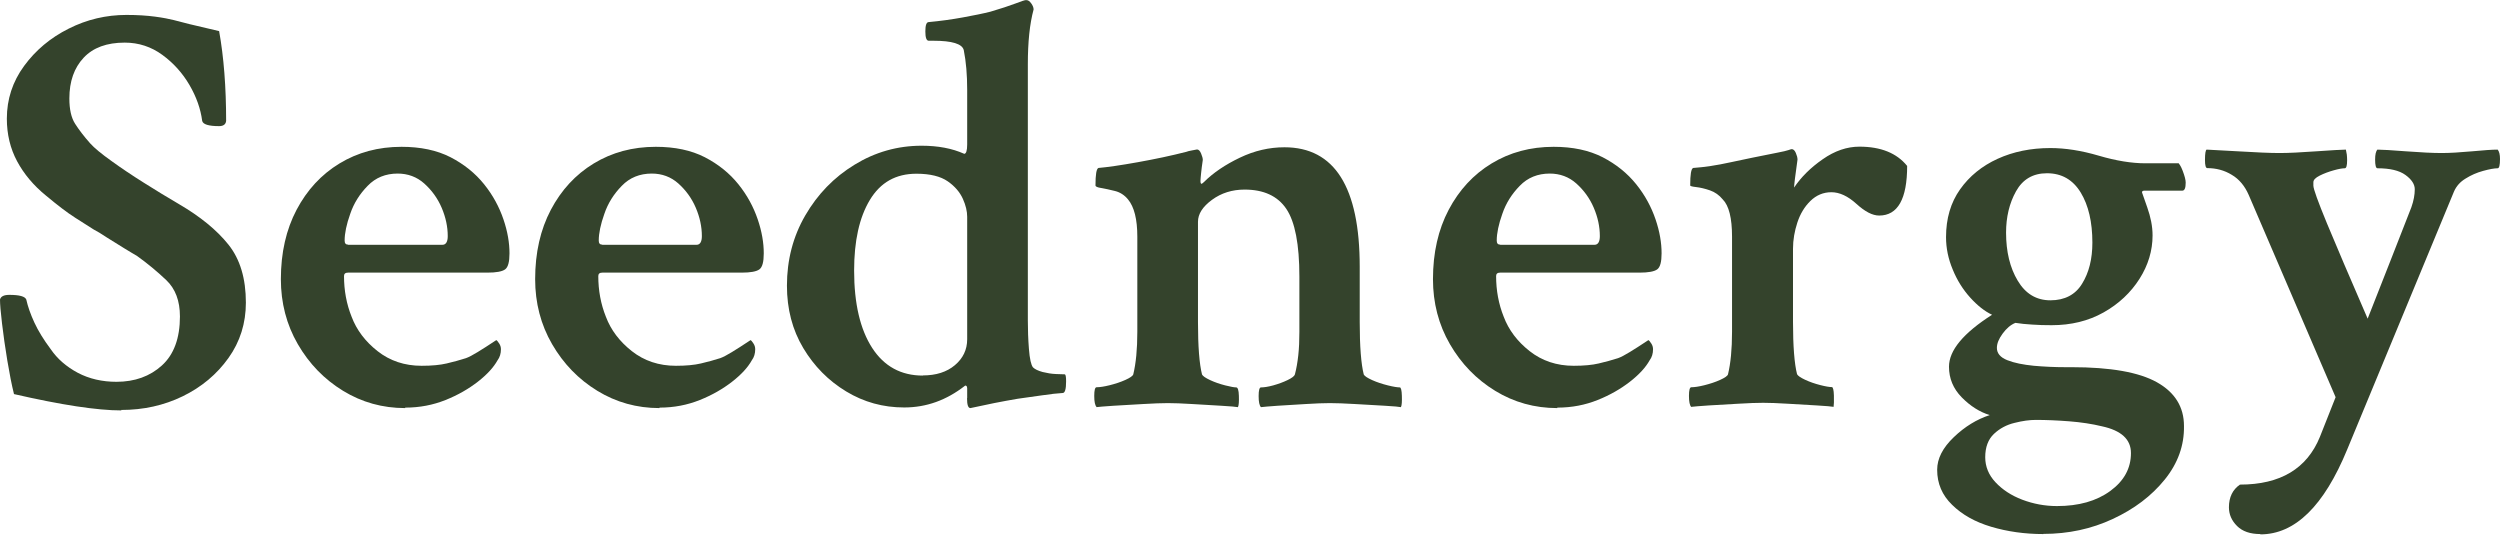
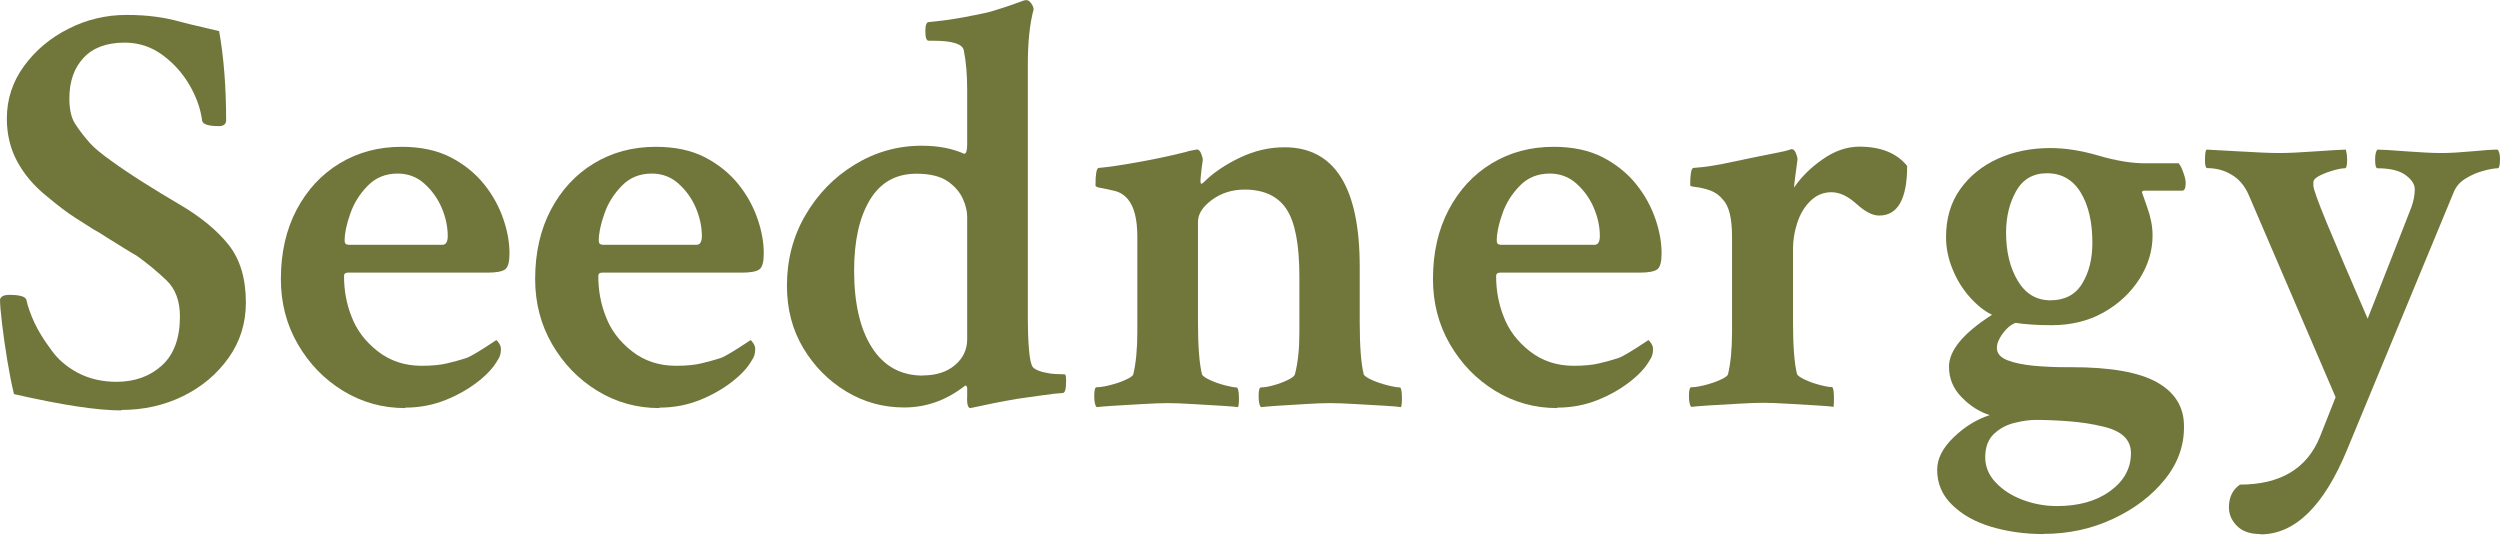
- <svg xmlns="http://www.w3.org/2000/svg" id="Layer_2" data-name="Layer 2" viewBox="0 0 160.75 34.34" fill="#34432c">
+ <svg xmlns="http://www.w3.org/2000/svg" id="Layer_2" data-name="Layer 2" viewBox="0 0 160.75 34.34" fill="#71763B">
  <g id="Layer_1-2" data-name="Layer 1">
    <g>
      <path d="M7.8,26.39c-1.55,0-3.85-.35-6.9-1.05-.15-.6-.29-1.32-.43-2.16-.14-.84-.25-1.63-.34-2.38-.09-.75-.13-1.26-.13-1.54.05-.2.25-.3.6-.3.65,0,1.01.1,1.09.3.1.45.27.94.52,1.48.25.54.6,1.11,1.05,1.71.42.62,1.01,1.13,1.74,1.52.74.39,1.57.58,2.49.58,1.17,0,2.15-.35,2.92-1.05.77-.7,1.16-1.75,1.16-3.15,0-1-.29-1.78-.88-2.34-.59-.56-1.22-1.08-1.89-1.56-.17-.1-.45-.26-.82-.49s-.74-.46-1.11-.69c-.36-.24-.64-.41-.84-.51-.47-.3-.87-.55-1.18-.75-.31-.2-.61-.41-.88-.62-.28-.21-.61-.48-1.01-.81-.8-.65-1.42-1.39-1.86-2.21-.44-.82-.66-1.74-.66-2.74,0-1.25.37-2.38,1.11-3.39.74-1.01,1.69-1.81,2.87-2.4,1.17-.59,2.41-.88,3.71-.88.7,0,1.31.04,1.84.11s.92.15,1.2.22c.27.07.61.16,1.01.26.4.1,1.04.25,1.91.45.3,1.67.45,3.6.45,5.77-.02.22-.17.34-.45.34-.67,0-1.04-.11-1.09-.34-.1-.77-.37-1.54-.82-2.31s-1.03-1.41-1.74-1.93-1.52-.79-2.42-.79c-1.15,0-2.03.32-2.64.97-.61.65-.92,1.52-.92,2.62,0,.7.12,1.24.37,1.63.25.39.57.81.97,1.26.27.3.72.67,1.35,1.12.62.45,1.32.92,2.1,1.41.77.49,1.52.94,2.25,1.37,1.37.8,2.44,1.67,3.19,2.61s1.12,2.18,1.12,3.73c0,1.32-.37,2.51-1.12,3.56s-1.73,1.87-2.94,2.46c-1.21.59-2.53.88-3.95.88Z" />
      <path d="M26.05,26.24c-1.45,0-2.78-.37-3.99-1.11-1.21-.74-2.18-1.74-2.91-3-.73-1.26-1.09-2.66-1.09-4.18,0-1.7.34-3.19,1.01-4.46s1.59-2.27,2.76-2.98,2.49-1.07,3.99-1.07c1.22,0,2.27.22,3.15.67.87.45,1.59,1.03,2.16,1.74s.97,1.46,1.24,2.25.39,1.52.39,2.19c0,.55-.09.89-.28,1.03s-.57.21-1.14.21h-8.96c-.17,0-.26.07-.26.22,0,.92.16,1.8.49,2.62.32.85.88,1.59,1.67,2.21s1.73.94,2.83.94c.65,0,1.19-.05,1.61-.15.42-.1.84-.21,1.24-.34.2-.07.45-.21.75-.39s.7-.44,1.2-.77c.05.02.11.1.19.22s.11.25.11.37c0,.27-.07.51-.22.71-.25.45-.67.91-1.26,1.37-.59.46-1.28.86-2.08,1.18-.8.32-1.66.49-2.59.49ZM22.38,15.74h6.07c.22,0,.34-.19.34-.56,0-.6-.13-1.21-.39-1.82s-.64-1.13-1.12-1.56-1.06-.64-1.71-.64c-.77,0-1.42.26-1.93.79-.51.52-.89,1.12-1.12,1.8-.24.67-.36,1.25-.36,1.72,0,.17.07.26.22.26Z" />
      <path d="M42.4,26.24c-1.45,0-2.78-.37-3.99-1.11-1.21-.74-2.18-1.74-2.91-3-.73-1.26-1.09-2.66-1.09-4.18,0-1.7.34-3.19,1.01-4.46.67-1.27,1.59-2.27,2.76-2.98s2.49-1.07,3.99-1.07c1.22,0,2.27.22,3.15.67.87.45,1.59,1.03,2.16,1.74s.97,1.46,1.24,2.25.39,1.52.39,2.19c0,.55-.09.89-.28,1.03s-.57.21-1.14.21h-8.96c-.17,0-.26.07-.26.22,0,.92.16,1.8.49,2.62.32.85.88,1.59,1.67,2.21s1.73.94,2.83.94c.65,0,1.19-.05,1.61-.15.42-.1.84-.21,1.24-.34.2-.07.45-.21.75-.39s.7-.44,1.2-.77c.05.02.11.1.19.22s.11.25.11.37c0,.27-.07.51-.22.71-.25.45-.67.91-1.26,1.37-.59.46-1.28.86-2.08,1.18-.8.32-1.66.49-2.59.49ZM38.72,15.74h6.07c.22,0,.34-.19.34-.56,0-.6-.13-1.21-.39-1.82s-.64-1.13-1.12-1.56-1.06-.64-1.71-.64c-.77,0-1.42.26-1.93.79-.51.52-.89,1.12-1.12,1.8-.24.67-.36,1.25-.36,1.72,0,.17.07.26.22.26Z" />
      <path d="M62.19,25.6v-.64c0-.07-.02-.12-.06-.15s-.07-.02-.09,0c-1.18.92-2.47,1.39-3.9,1.39-1.35,0-2.59-.34-3.73-1.03-1.14-.69-2.06-1.62-2.76-2.79-.7-1.17-1.05-2.51-1.05-4.01,0-1.65.39-3.16,1.18-4.52.79-1.36,1.84-2.45,3.17-3.26,1.32-.81,2.76-1.22,4.31-1.22,1.05,0,1.96.17,2.74.52.12,0,.19-.2.19-.6v-3.52c0-.95-.07-1.8-.22-2.55-.1-.4-.75-.6-1.95-.6h-.3c-.15,0-.22-.2-.22-.6s.07-.6.22-.6c.75-.07,1.48-.17,2.19-.3s1.31-.25,1.78-.37c.67-.2,1.2-.37,1.59-.52.39-.15.61-.22.66-.22h.07c.1,0,.2.07.3.21.1.14.15.27.15.39-.25.92-.37,2.1-.37,3.52v16.49c0,.57.02,1.18.07,1.82.05.64.14,1.03.26,1.18.12.12.33.22.62.3.29.07.57.12.86.13.29.01.48.02.58.02.05.05.07.2.07.45,0,.5-.07.75-.22.75-.35.02-.79.07-1.33.15-.54.07-1.06.15-1.56.22-1,.17-2.01.37-3.04.6-.15,0-.22-.21-.22-.64ZM59.34,24.14c.85,0,1.54-.22,2.06-.66s.79-.99.79-1.67v-7.87c0-.35-.09-.74-.28-1.16s-.51-.8-.97-1.12c-.46-.32-1.13-.49-2.01-.49-1.33,0-2.32.56-3,1.69s-1.01,2.64-1.01,4.54c0,2.12.39,3.78,1.16,4.97.77,1.19,1.86,1.78,3.26,1.78Z" />
      <path d="M70.51,26.17c-.1-.1-.15-.34-.15-.71s.05-.56.15-.56c.2,0,.48-.04.84-.13.36-.09.7-.2,1.01-.34.31-.14.48-.26.51-.36.17-.7.26-1.61.26-2.74v-6.11c0-1.12-.2-1.92-.6-2.4-.22-.27-.51-.46-.84-.54s-.63-.15-.88-.19c-.25-.04-.37-.09-.37-.17,0-.7.06-1.07.19-1.12.57-.05,1.42-.17,2.53-.37,1.11-.2,2.16-.42,3.13-.67.05-.02.17-.06.36-.09s.29-.06.32-.06c.1,0,.19.09.26.26s.11.31.11.41c-.05.35-.09.64-.11.86-.02.22-.04.39-.04.49,0,.12.02.19.07.19.02,0,.07-.04.15-.11.6-.6,1.37-1.12,2.31-1.57s1.89-.67,2.87-.67c3.22,0,4.84,2.56,4.84,7.68v3.56c0,1.57.09,2.7.26,3.37.05.1.23.22.54.36.31.14.65.25,1.01.34.36.09.62.13.77.13.07,0,.12.18.13.54.01.36,0,.61-.06.73-.1-.02-.44-.06-1.03-.09-.59-.04-1.22-.07-1.91-.11-.69-.04-1.23-.06-1.63-.06s-.92.02-1.56.06-1.24.07-1.8.11-.92.07-1.07.09c-.1-.1-.15-.34-.15-.71s.05-.56.15-.56c.2,0,.46-.04.79-.13.32-.09.63-.2.92-.34.29-.14.44-.26.47-.36.1-.37.17-.79.22-1.24.05-.45.07-.95.07-1.5v-3.56c0-2.07-.28-3.52-.84-4.35s-1.46-1.24-2.68-1.24c-.8,0-1.5.22-2.1.66s-.9.91-.9,1.41v6.45c0,1.57.09,2.7.26,3.37.05.1.22.22.52.36s.62.25.97.34c.35.09.59.13.71.13.1,0,.16.18.17.54.01.36,0,.61-.06.73-.13-.02-.48-.06-1.07-.09-.59-.04-1.21-.07-1.86-.11-.65-.04-1.18-.06-1.57-.06s-.94.02-1.61.06-1.31.07-1.89.11c-.59.04-.96.07-1.11.09Z" />
      <path d="M100.13,26.24c-1.45,0-2.78-.37-3.99-1.11-1.21-.74-2.18-1.74-2.91-3-.73-1.26-1.09-2.66-1.09-4.18,0-1.7.34-3.19,1.01-4.46s1.59-2.27,2.76-2.98,2.49-1.07,3.99-1.07c1.22,0,2.27.22,3.15.67.87.45,1.59,1.03,2.16,1.74s.97,1.46,1.24,2.25.39,1.52.39,2.19c0,.55-.09.89-.28,1.03s-.57.21-1.14.21h-8.96c-.17,0-.26.07-.26.22,0,.92.16,1.8.49,2.62.32.85.88,1.59,1.67,2.21s1.73.94,2.83.94c.65,0,1.19-.05,1.61-.15.42-.1.84-.21,1.24-.34.2-.07.45-.21.75-.39s.7-.44,1.2-.77c.05.02.11.1.19.22s.11.25.11.37c0,.27-.07.51-.22.71-.25.45-.67.91-1.26,1.37-.59.46-1.28.86-2.08,1.18-.8.32-1.66.49-2.59.49ZM96.46,15.74h6.07c.22,0,.34-.19.34-.56,0-.6-.13-1.21-.39-1.82s-.64-1.13-1.12-1.56-1.06-.64-1.71-.64c-.77,0-1.42.26-1.93.79-.51.52-.89,1.12-1.12,1.8-.24.67-.36,1.25-.36,1.72,0,.17.07.26.22.26Z" />
      <path d="M108.75,26.17c-.1-.1-.15-.34-.15-.71s.05-.56.15-.56c.2,0,.48-.04.84-.13.36-.09.7-.2,1.01-.34.31-.14.48-.26.51-.36.17-.7.26-1.61.26-2.74v-6.11c0-1.2-.2-2-.6-2.4-.22-.27-.5-.47-.82-.58-.32-.11-.62-.18-.88-.21s-.39-.06-.39-.11c0-.7.06-1.07.19-1.12.72-.05,1.52-.17,2.38-.36s1.87-.39,3.02-.62c.37-.07.62-.13.73-.17s.18-.06.21-.06c.1,0,.19.08.26.24s.11.31.11.43c-.15,1.05-.22,1.65-.22,1.8.45-.67,1.06-1.28,1.84-1.82.77-.54,1.56-.81,2.36-.81,1.37,0,2.4.41,3.07,1.24,0,2.12-.6,3.19-1.8,3.19-.43,0-.91-.25-1.46-.75-.55-.5-1.09-.75-1.61-.75s-.97.19-1.35.56-.66.84-.84,1.39-.28,1.11-.28,1.69v4.69c0,1.57.09,2.7.26,3.37.05.1.22.22.52.36s.62.25.97.34c.35.09.6.13.75.13.07,0,.12.18.13.54.01.36,0,.61-.02.73-.13-.02-.48-.06-1.07-.09-.59-.04-1.21-.07-1.87-.11-.66-.04-1.19-.06-1.59-.06s-.94.02-1.61.06-1.31.07-1.89.11c-.59.04-.96.07-1.11.09Z" />
      <path d="M131.39,34.34c-1.2,0-2.32-.16-3.36-.47-1.04-.31-1.87-.78-2.51-1.41-.64-.62-.96-1.37-.96-2.25,0-.73.36-1.42,1.07-2.1s1.48-1.15,2.31-1.42c-.65-.2-1.25-.58-1.8-1.14-.55-.56-.82-1.22-.82-1.97,0-1.05.92-2.16,2.77-3.34-.47-.22-.94-.59-1.41-1.11-.46-.51-.84-1.11-1.12-1.8-.29-.69-.43-1.38-.43-2.08,0-1.2.3-2.22.9-3.07s1.41-1.51,2.42-1.97,2.14-.69,3.39-.69c.95,0,1.99.16,3.11.49s2.12.49,3,.49h2.14s.14.16.26.49c.12.32.19.57.19.75,0,.35-.07.52-.22.52h-2.44c-.1,0-.15.04-.15.11l.34.97c.22.62.34,1.22.34,1.8,0,.97-.28,1.91-.84,2.79s-1.33,1.61-2.31,2.16-2.09.82-3.34.82c-.45,0-.87-.01-1.26-.04-.39-.02-.74-.06-1.07-.11-.3.12-.58.36-.82.69-.25.34-.37.64-.37.92,0,.35.22.61.67.79s1.02.29,1.71.36c.69.06,1.35.09,2.01.09h.41c2.5,0,4.33.32,5.49.97s1.74,1.59,1.74,2.81c.02,1.25-.39,2.4-1.24,3.45-.85,1.05-1.96,1.89-3.34,2.53-1.37.64-2.86.96-4.46.96ZM132.26,32.54c1.4,0,2.54-.32,3.43-.97.89-.65,1.33-1.46,1.33-2.44,0-.88-.62-1.45-1.87-1.72-.62-.15-1.33-.26-2.1-.32-.77-.06-1.49-.09-2.14-.09-.4,0-.86.06-1.37.19-.51.12-.96.36-1.33.71-.37.35-.56.85-.56,1.5,0,.6.22,1.14.66,1.61.44.47,1.01.85,1.72,1.12.71.27,1.46.41,2.23.41ZM131.84,19.31c.92,0,1.61-.36,2.04-1.07.44-.71.66-1.59.66-2.64,0-1.32-.25-2.4-.75-3.22-.5-.82-1.22-1.24-2.17-1.24-.9,0-1.56.39-1.99,1.16-.43.77-.64,1.66-.64,2.66,0,1.22.25,2.26.75,3.09.5.84,1.2,1.26,2.1,1.26Z" />
      <path d="M145.34,34.34c-.65,0-1.15-.17-1.5-.52s-.52-.75-.52-1.2c0-.65.24-1.14.71-1.46,2.6,0,4.31-1.03,5.14-3.07l1.01-2.55-5.59-13.01c-.25-.57-.61-1.01-1.09-1.29-.47-.29-1-.43-1.57-.43-.1,0-.15-.17-.15-.52,0-.42.04-.65.11-.67l2.02.11c1.17.07,2.06.11,2.66.11s1.36-.04,2.36-.11c1.02-.07,1.66-.11,1.91-.11.02.1.04.21.06.32.01.11.02.23.02.36,0,.35-.05.52-.15.52-.15,0-.39.04-.71.13-.32.09-.62.2-.9.34-.28.14-.41.28-.41.43v.22c0,.2.29,1.01.88,2.44.59,1.42,1.46,3.46,2.61,6.11l1.46-3.71,1.35-3.45c.15-.42.22-.81.22-1.16,0-.32-.2-.63-.6-.92-.4-.29-1-.43-1.8-.43-.1,0-.15-.19-.15-.56,0-.32.05-.54.15-.64.3,0,.91.04,1.84.11.95.07,1.71.11,2.29.11.52,0,1.17-.04,1.95-.11.75-.07,1.3-.11,1.65-.11.1.12.15.32.15.6,0,.4-.05.6-.15.6-.22,0-.54.06-.94.17-.4.11-.77.27-1.12.49-.35.21-.6.49-.75.84l-6.86,16.57c-1.5,3.65-3.36,5.47-5.59,5.47Z" />
    </g>
  </g>
</svg>
